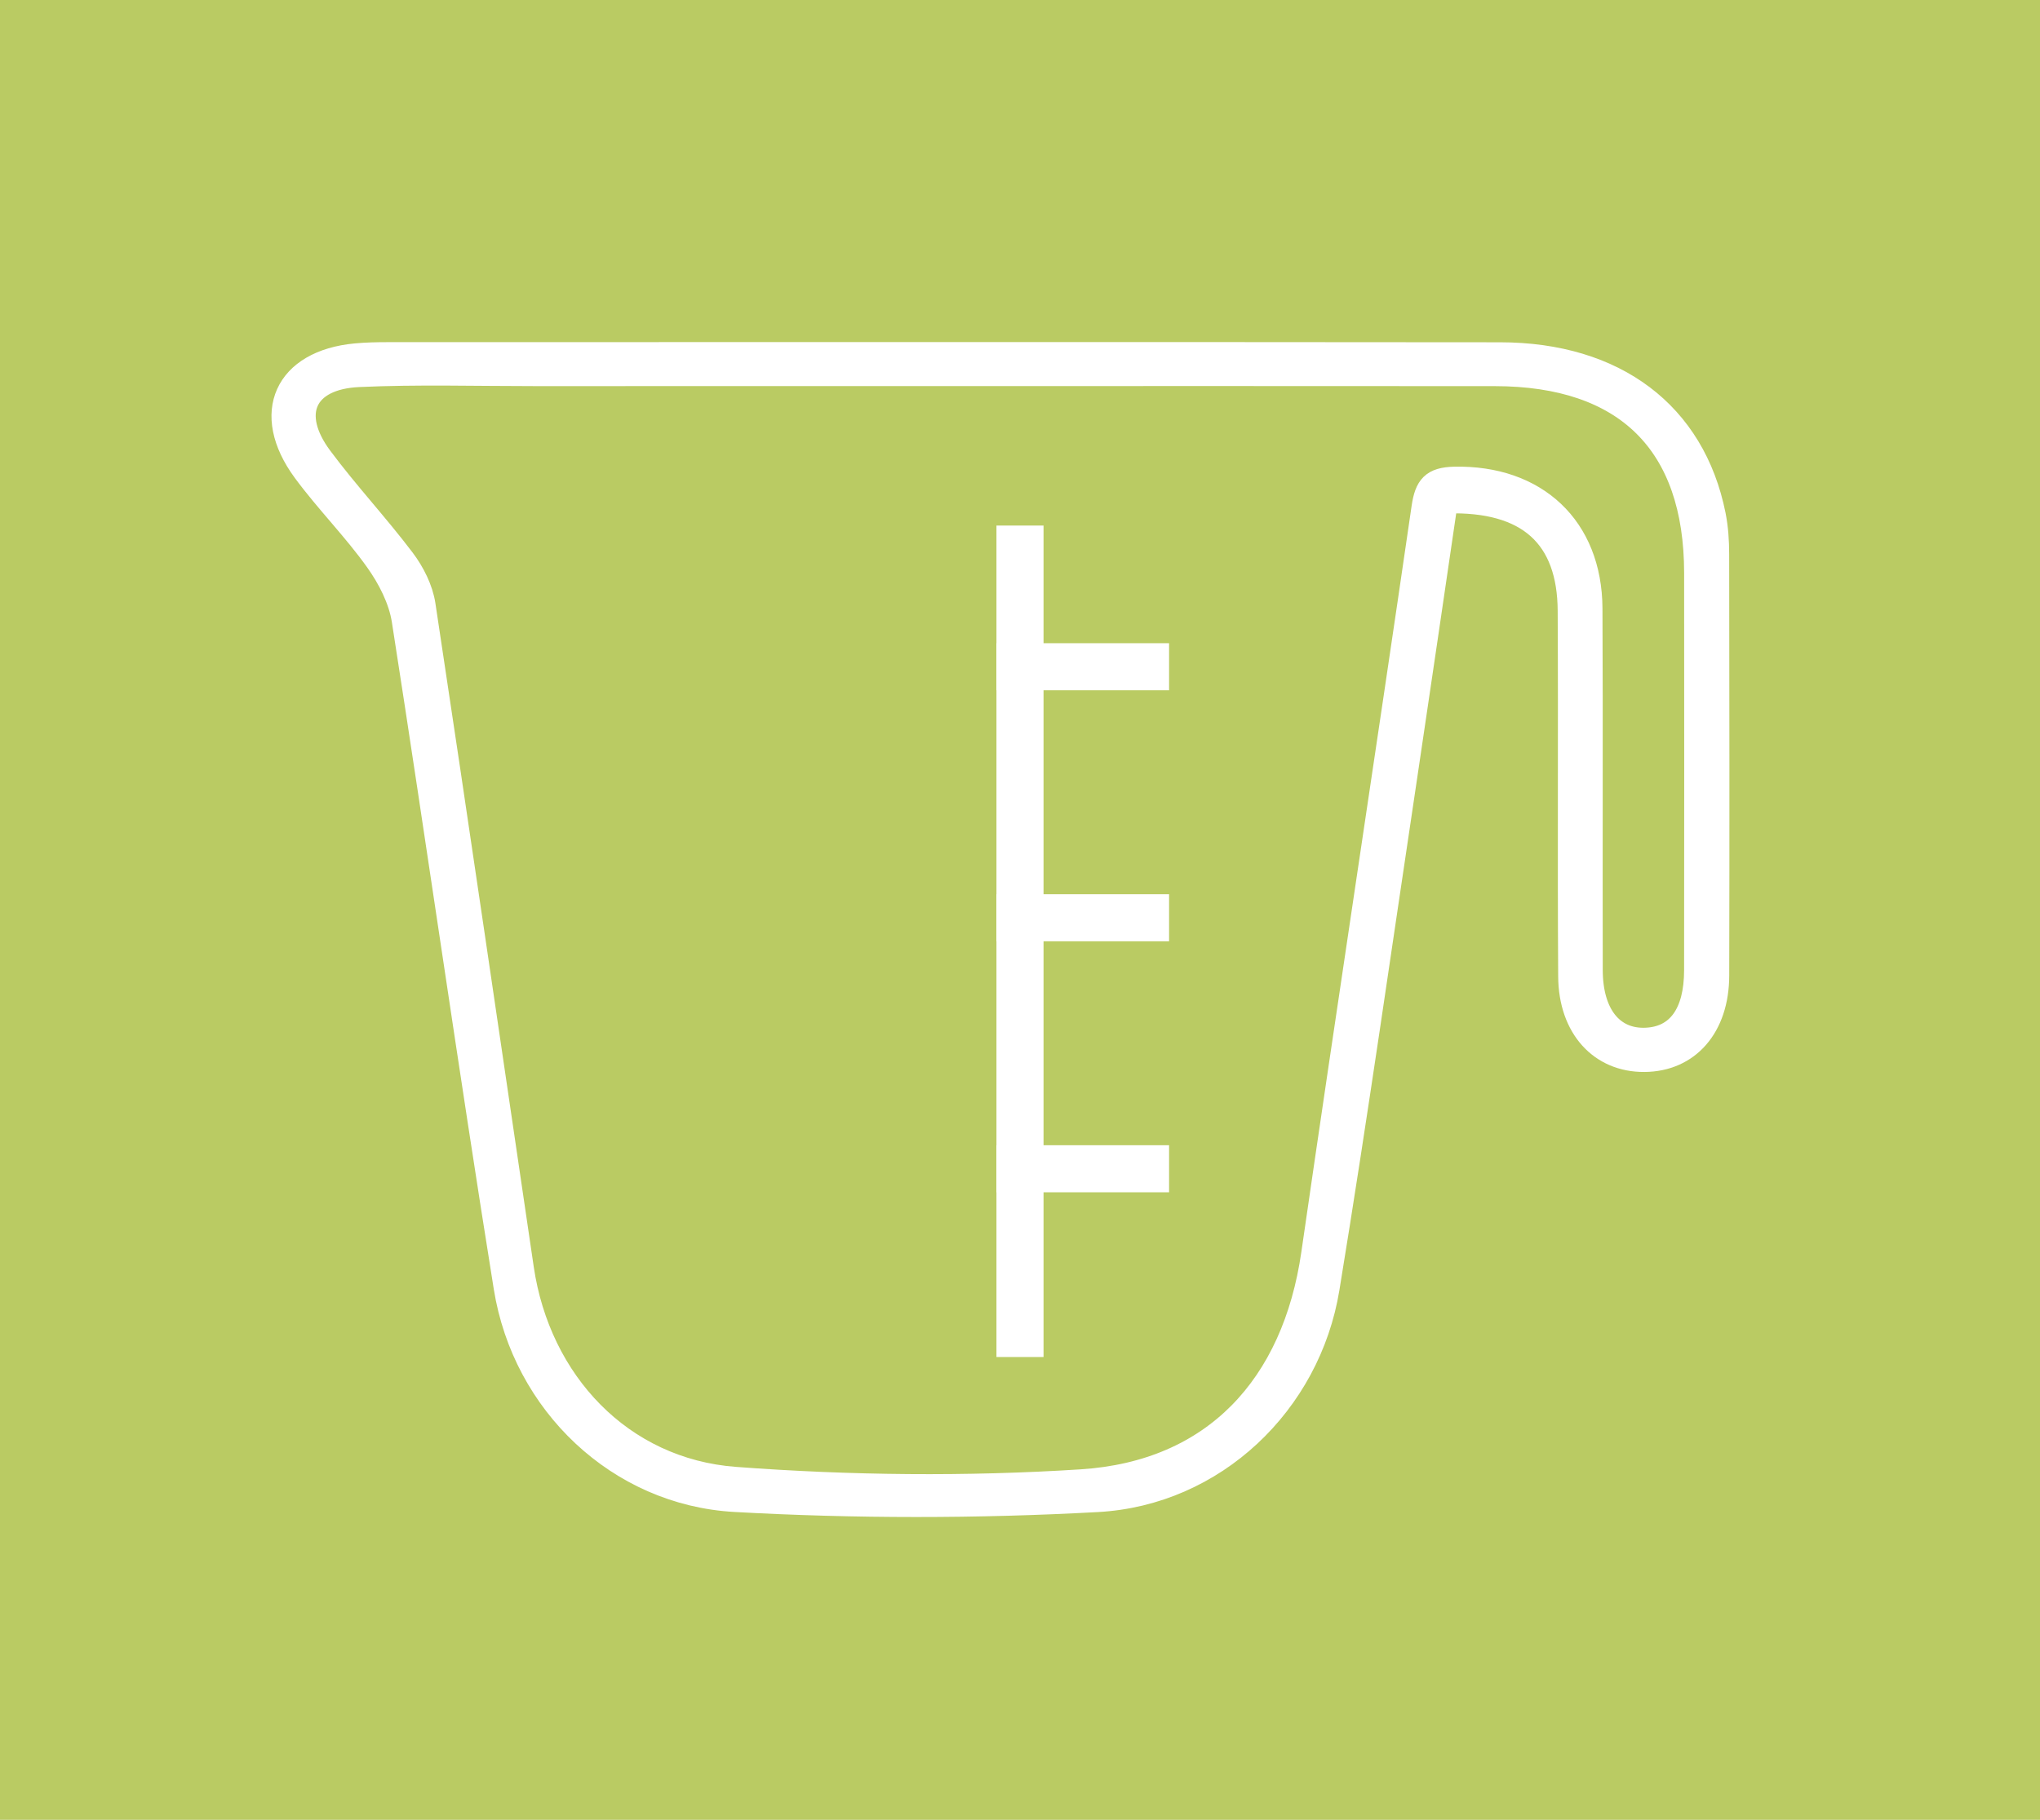
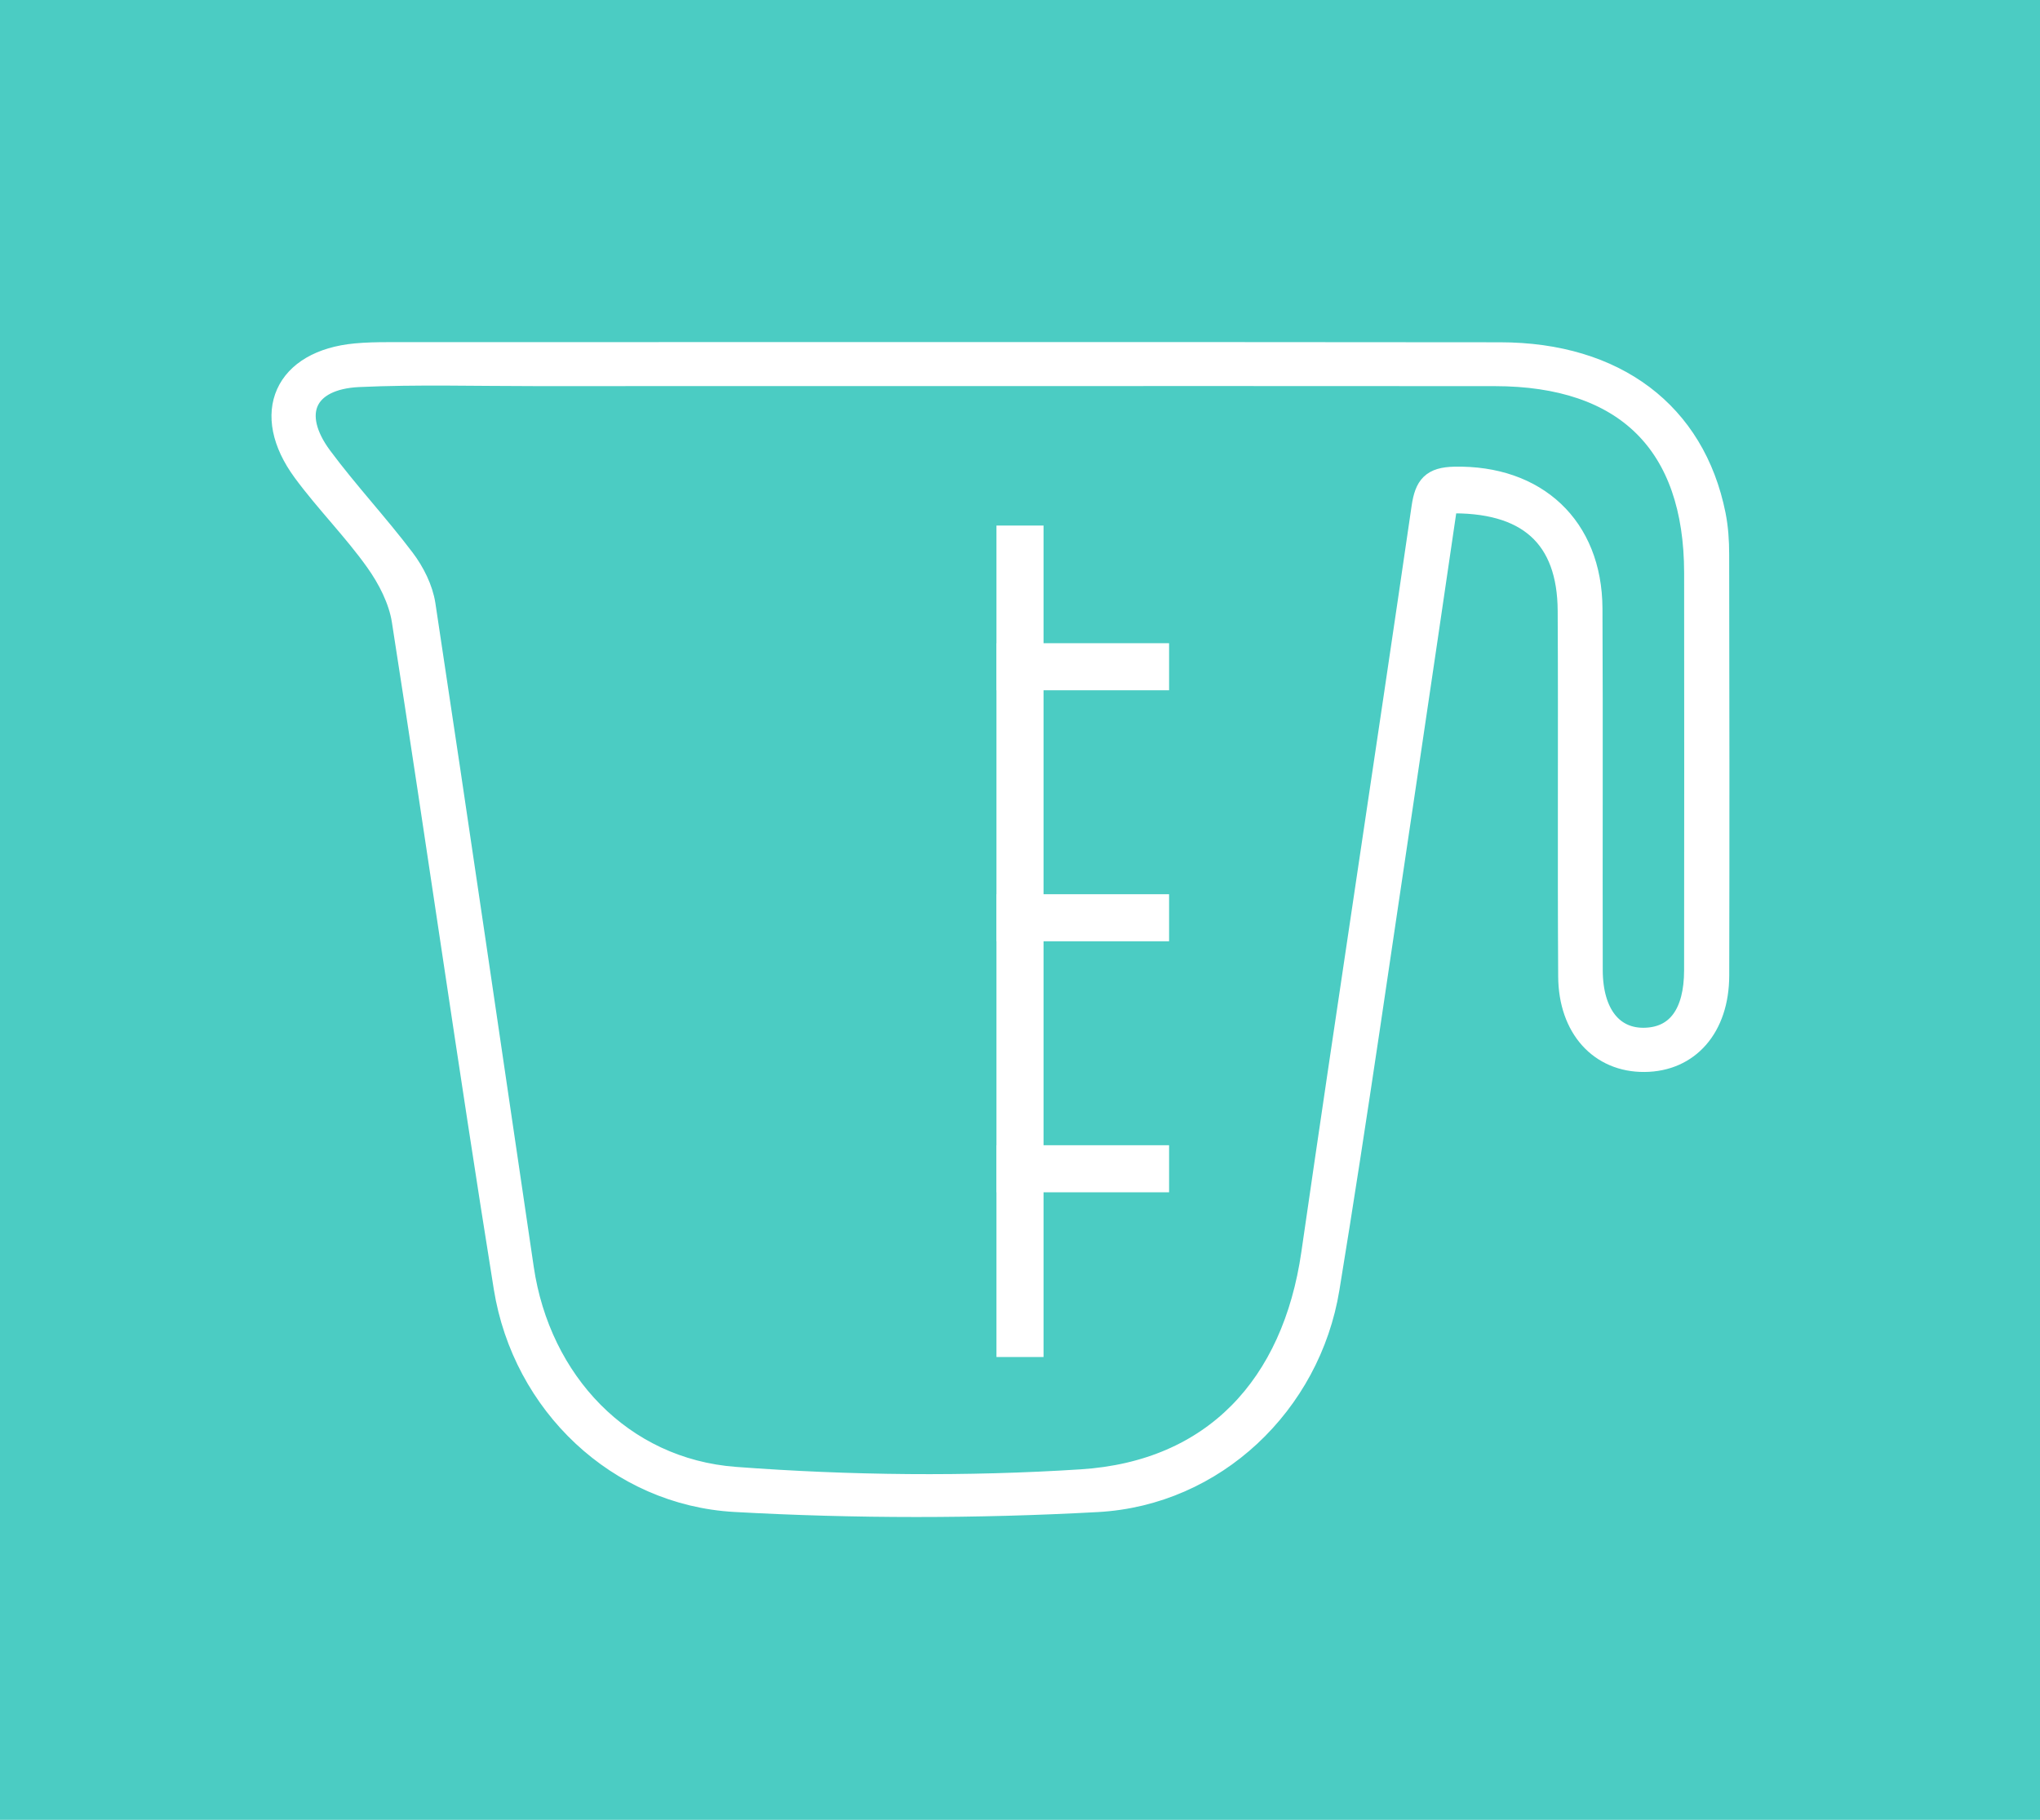
<svg xmlns="http://www.w3.org/2000/svg" width="65px" height="58px" viewBox="0 0 65 58" version="1.1">
-   <defs />
  <g id="Page-1" stroke="none" stroke-width="1" fill="none" fill-rule="evenodd">
    <g id="Lesson-2" transform="translate(-55, -4588)">
      <g id="Group" transform="translate(55, 4588)">
-         <rect id="Rectangle-12" fill-opacity="0.6" fill="#97B306" fill-rule="nonzero" x="0" y="0" width="65" height="58" />
+         <rect id="Rectangle-12" fill-opacity="0.7" fill="#05BCB0" fill-rule="nonzero" x="0" y="0" width="65" height="58" />
        <g id="measure-cup" transform="translate(9, 11)" stroke="#FFFFFF">
          <path d="M21.231,0.955 C16.828,0.955 12.425,0.954 8.021,0.956 C6.158,0.957 4.293,0.901 2.433,0.986 C0.717,1.065 0.211,2.185 1.238,3.568 C2.069,4.687 3.027,5.71 3.867,6.821 C4.183,7.239 4.45,7.768 4.527,8.278 C5.593,15.326 6.621,22.379 7.661,29.431 C8.192,33.028 10.803,35.829 14.426,36.101 C18.087,36.375 21.795,36.414 25.458,36.179 C29.674,35.908 32.204,33.156 32.811,28.952 C33.958,21.02 35.171,13.099 36.325,5.168 C36.424,4.494 36.632,4.24 37.341,4.224 C39.943,4.169 41.696,5.788 41.709,8.392 C41.728,12.234 41.709,16.076 41.718,19.918 C41.721,21.327 42.383,22.148 43.438,22.105 C44.448,22.065 45.008,21.303 45.01,19.925 C45.015,15.702 45.015,11.48 45.011,7.259 C45.008,3.146 42.798,0.961 38.633,0.957 C32.832,0.951 27.032,0.955 21.231,0.955 M37.096,5.014 C36.672,7.893 36.261,10.723 35.838,13.552 C35.012,19.058 34.231,24.571 33.331,30.065 C32.73,33.743 29.699,36.638 25.966,36.842 C22.127,37.052 18.258,37.053 14.42,36.839 C10.694,36.631 7.675,33.745 7.08,30.039 C5.943,22.959 4.938,15.859 3.832,8.775 C3.728,8.113 3.381,7.438 2.986,6.883 C2.278,5.887 1.402,5.01 0.676,4.025 C-0.685,2.176 0.079,0.501 2.341,0.293 C2.678,0.262 3.018,0.255 3.356,0.255 C15.169,0.254 26.982,0.247 38.795,0.259 C42.477,0.262 44.985,2.167 45.636,5.408 C45.718,5.818 45.746,6.246 45.746,6.666 C45.754,11.141 45.758,15.616 45.748,20.092 C45.744,21.741 44.803,22.806 43.394,22.815 C41.991,22.825 41.008,21.765 40.998,20.12 C40.973,16.236 41.003,12.351 40.982,8.467 C40.97,6.12 39.69,4.94 37.096,5.014" id="Fill-1" stroke-width="0.7" fill="#FFFFFF" />
          <path d="M23.5,6.5 L23.5,31.5" id="Line-2" stroke-width="1.5" stroke-linecap="square" fill-rule="nonzero" />
          <path d="M23.5,10.25 L27.5,10.25" id="Line-16" stroke-width="1.5" stroke-linecap="square" fill-rule="nonzero" />
          <path d="M23.5,18.25 L27.5,18.25" id="Line-16" stroke-width="1.5" stroke-linecap="square" fill-rule="nonzero" />
          <path d="M23.5,26.25 L27.5,26.25" id="Line-16" stroke-width="1.5" stroke-linecap="square" fill-rule="nonzero" />
        </g>
      </g>
    </g>
  </g>
</svg>
